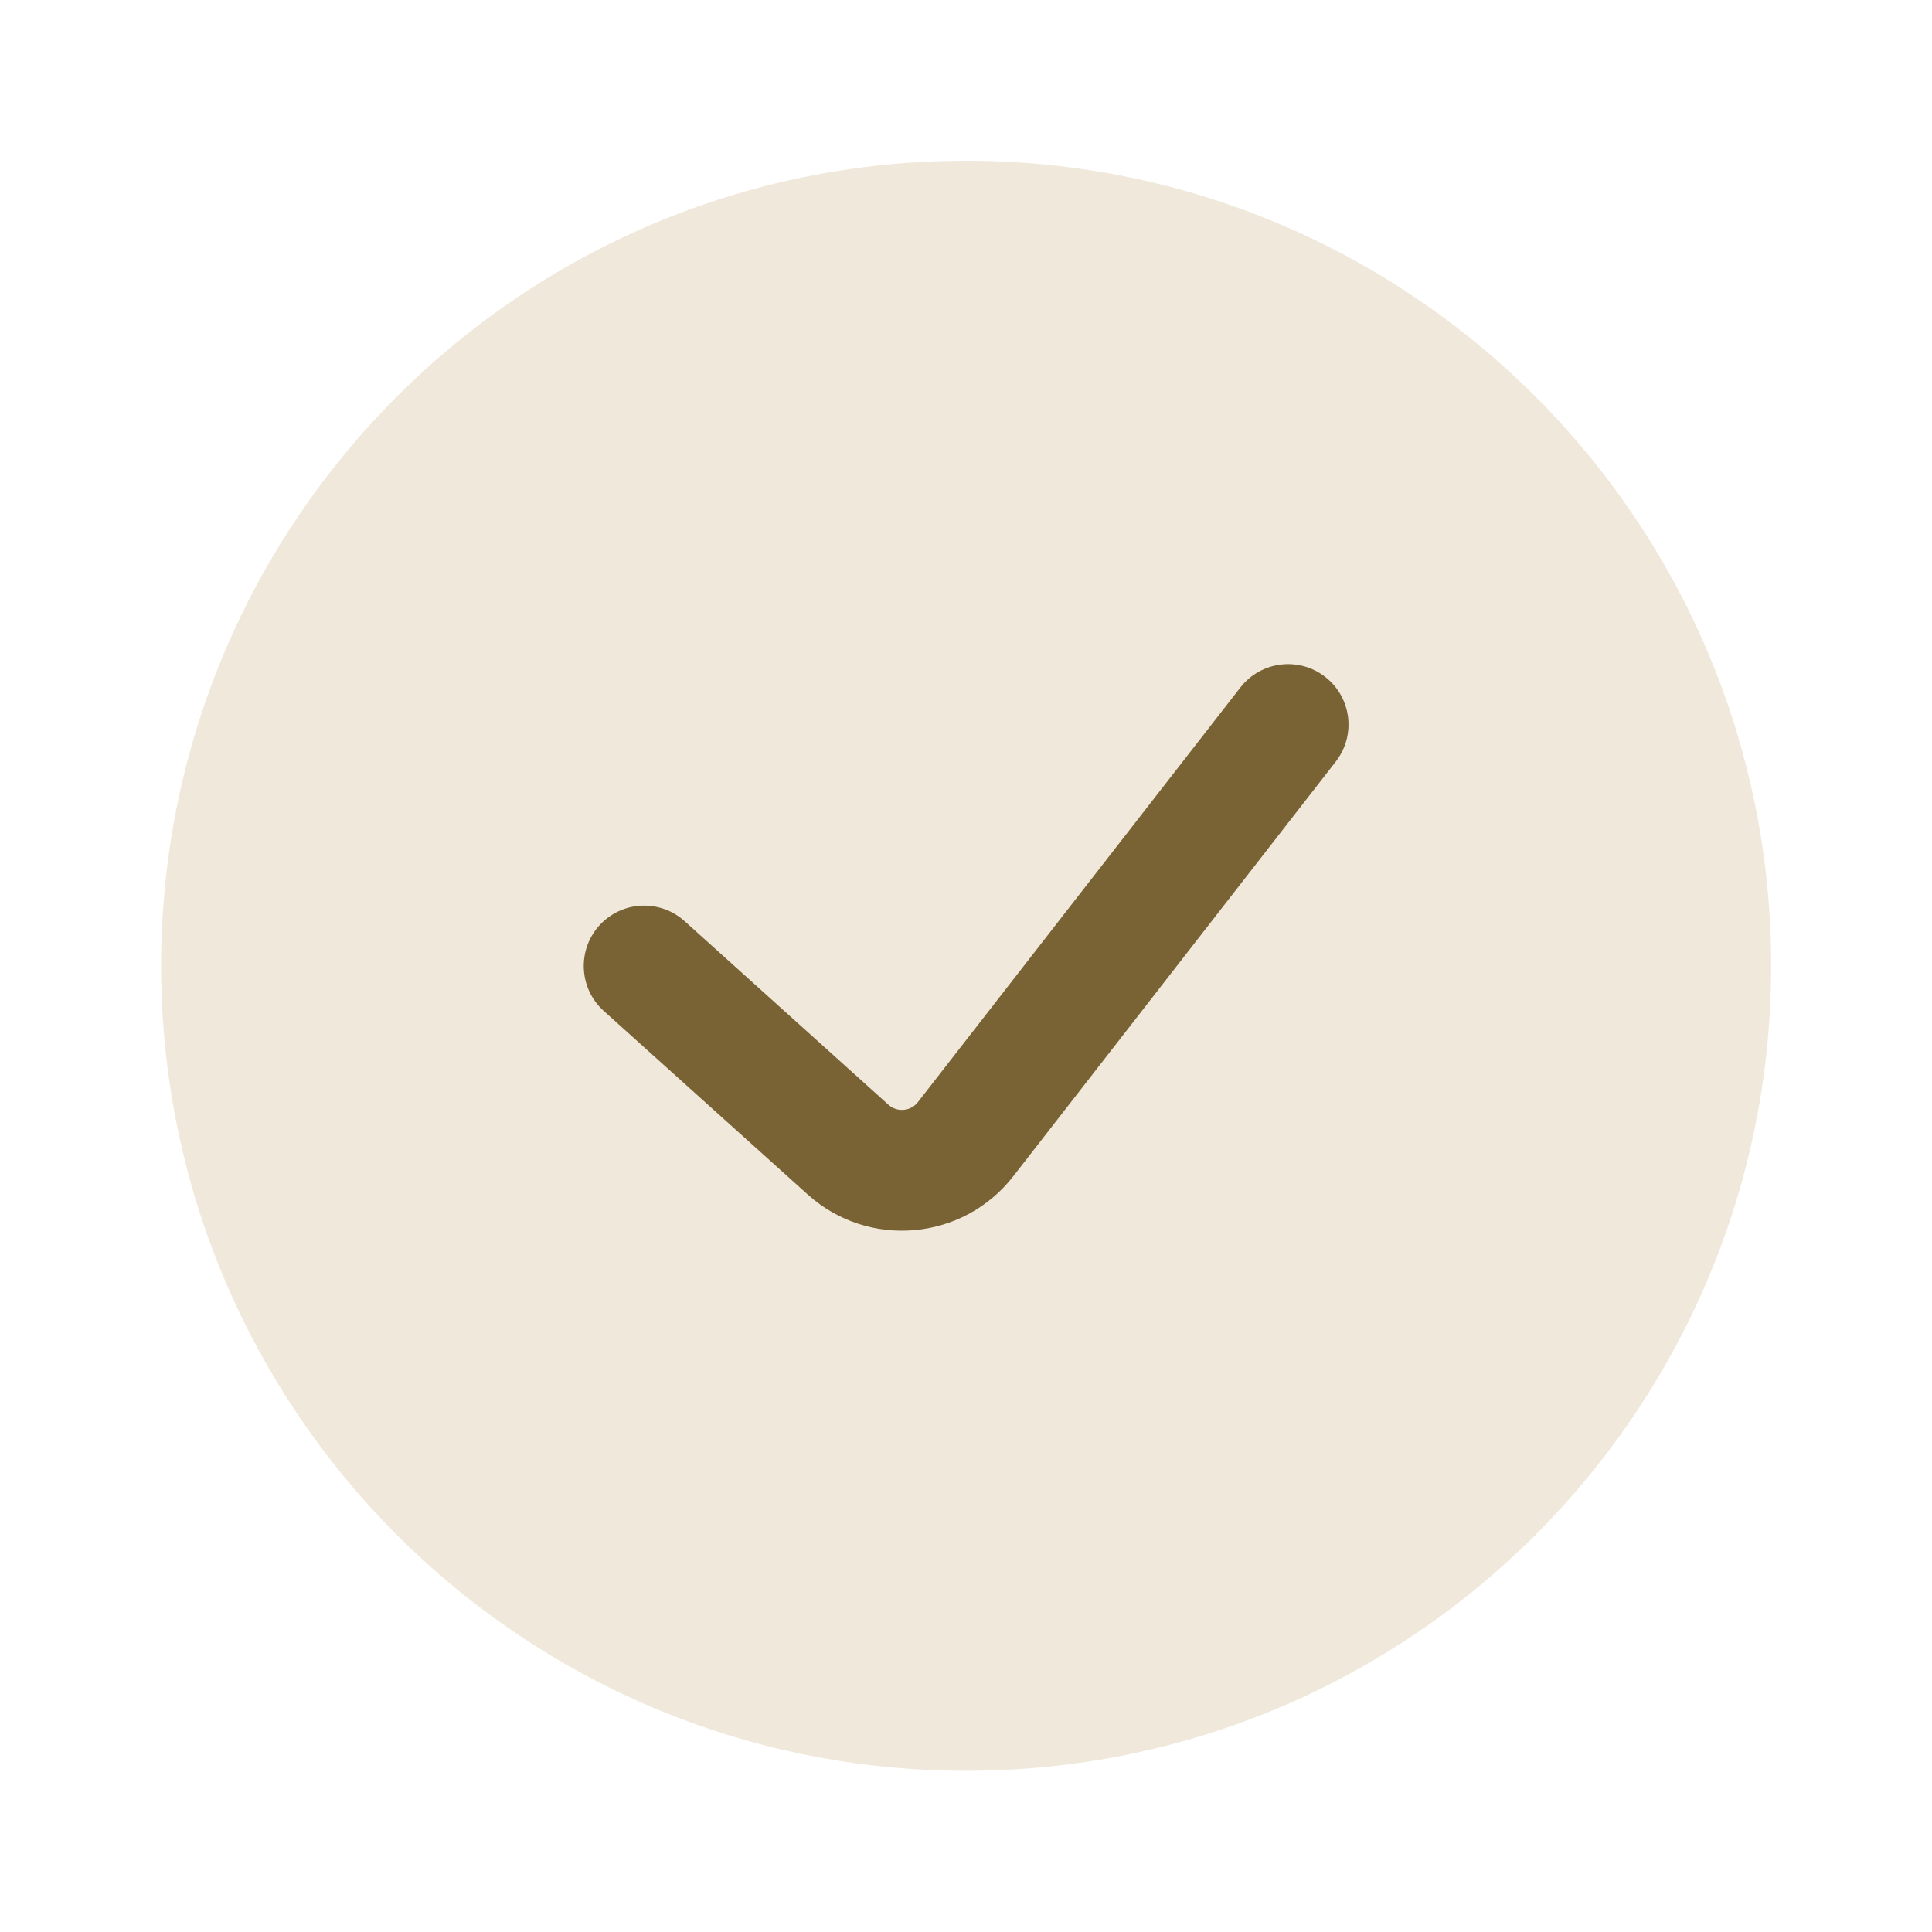
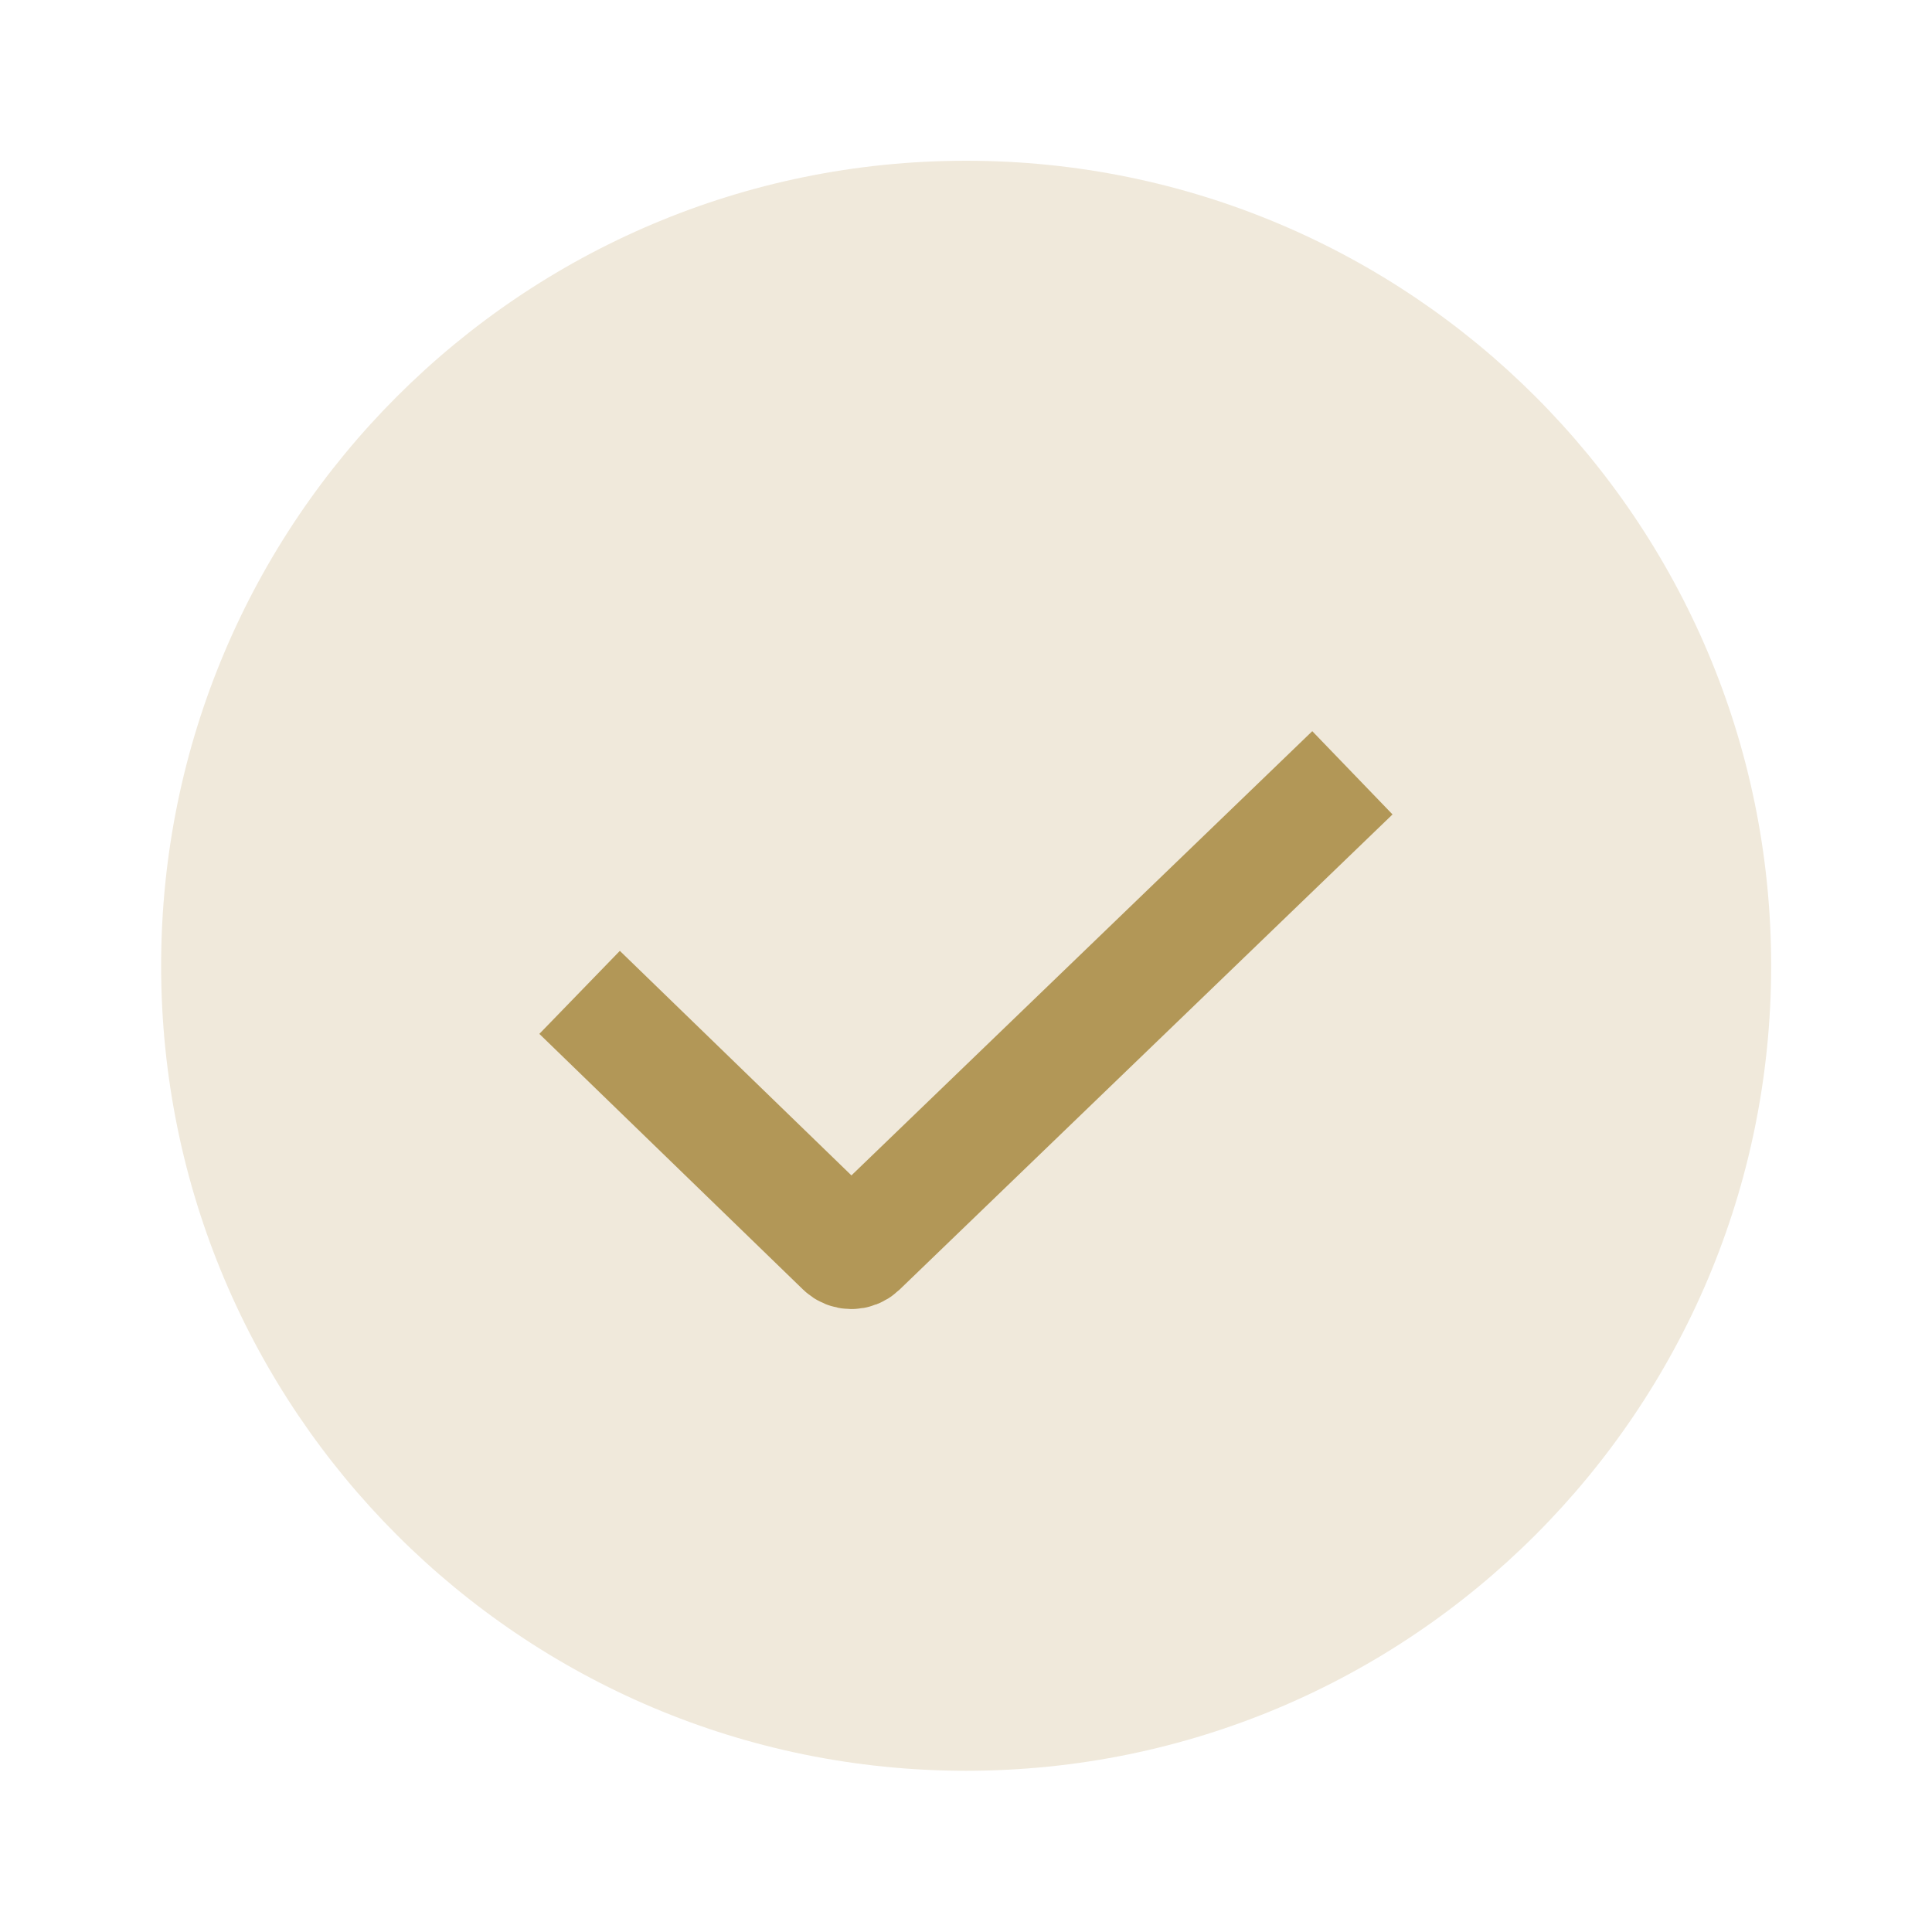
<svg xmlns="http://www.w3.org/2000/svg" width="20" height="20" viewBox="0 0 20 20" fill="none">
  <path d="M18.335 9.997C18.335 14.6 14.604 18.331 10.001 18.331C5.399 18.331 1.668 14.6 1.668 9.997C1.668 5.395 5.399 1.664 10.001 1.664C14.604 1.664 18.335 5.395 18.335 9.997Z" fill="#F0E9DB" />
-   <path fill-rule="evenodd" clip-rule="evenodd" d="M13.718 7.007C13.991 7.219 14.04 7.611 13.828 7.884L10.489 12.177C9.969 12.845 8.991 12.932 8.362 12.366L6.25 10.465C5.993 10.234 5.973 9.838 6.203 9.582C6.434 9.325 6.83 9.305 7.086 9.535L9.198 11.437C9.288 11.517 9.428 11.505 9.502 11.409L12.841 7.116C13.053 6.844 13.446 6.795 13.718 7.007Z" fill="#796233" />
+   <path d="M6 10.273L8.729 12.919C8.776 12.964 8.849 12.964 8.896 12.92L14 8" stroke="#B29757" stroke-width="1.197" />
</svg>
